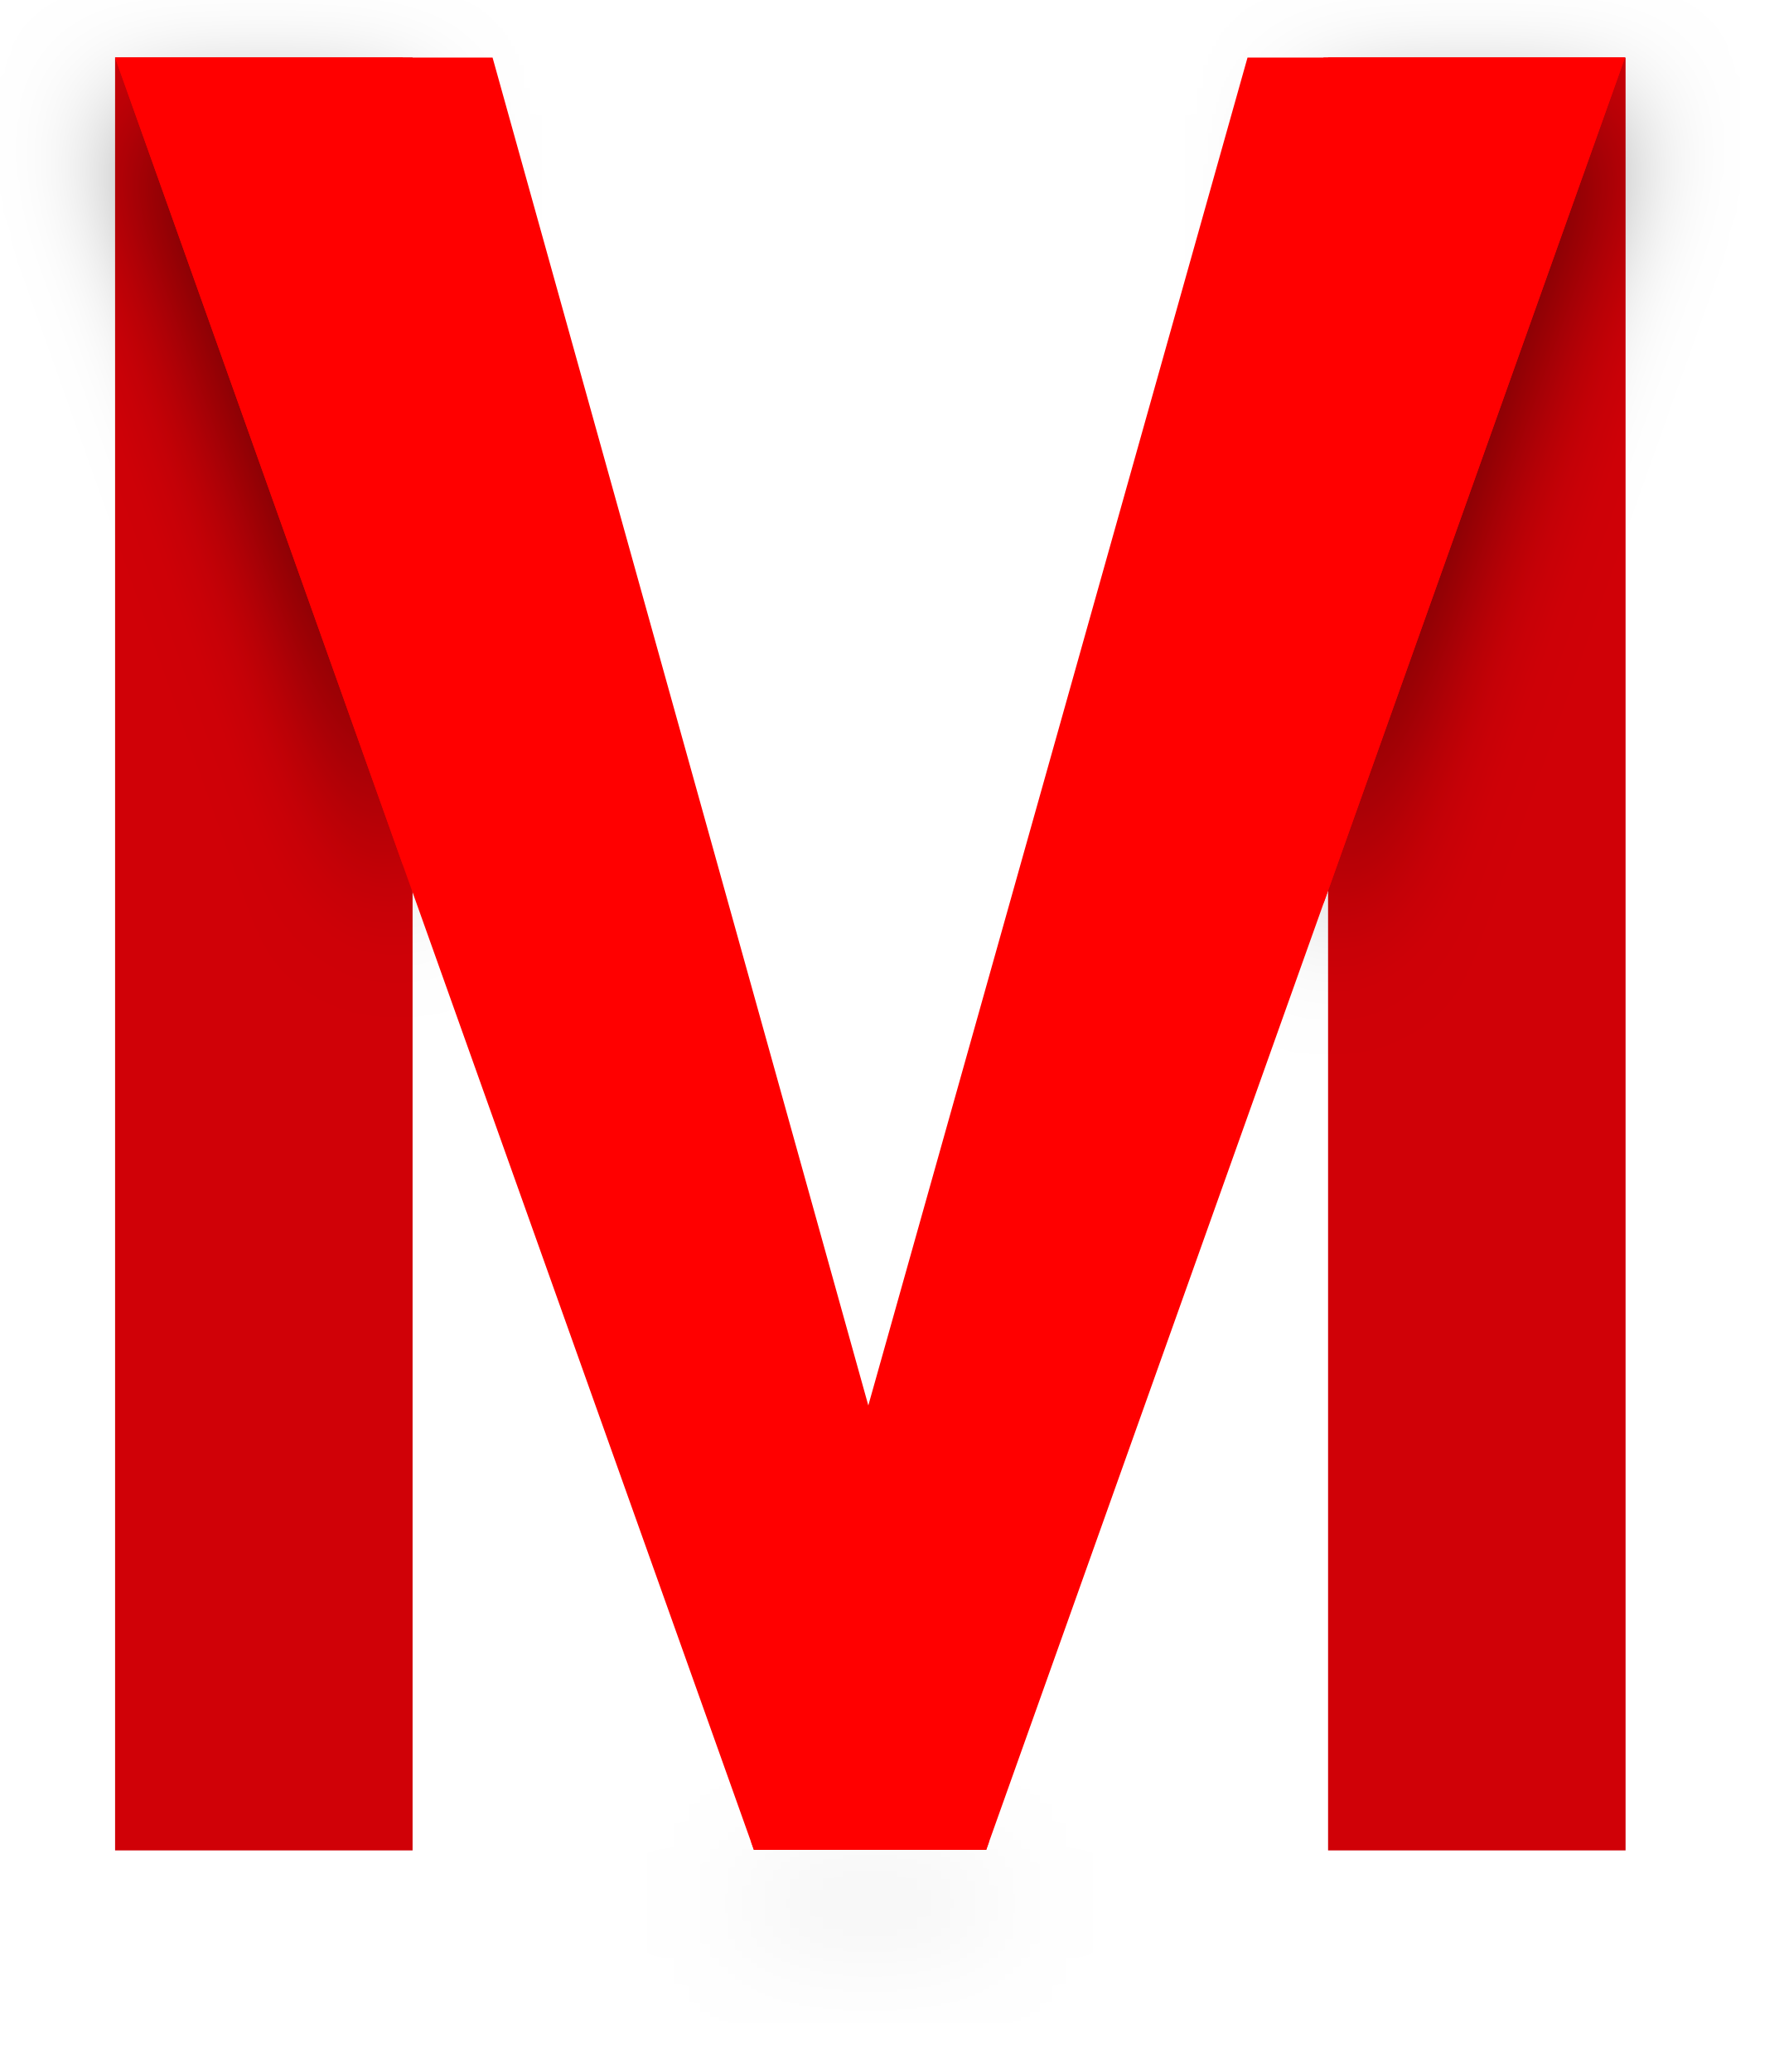
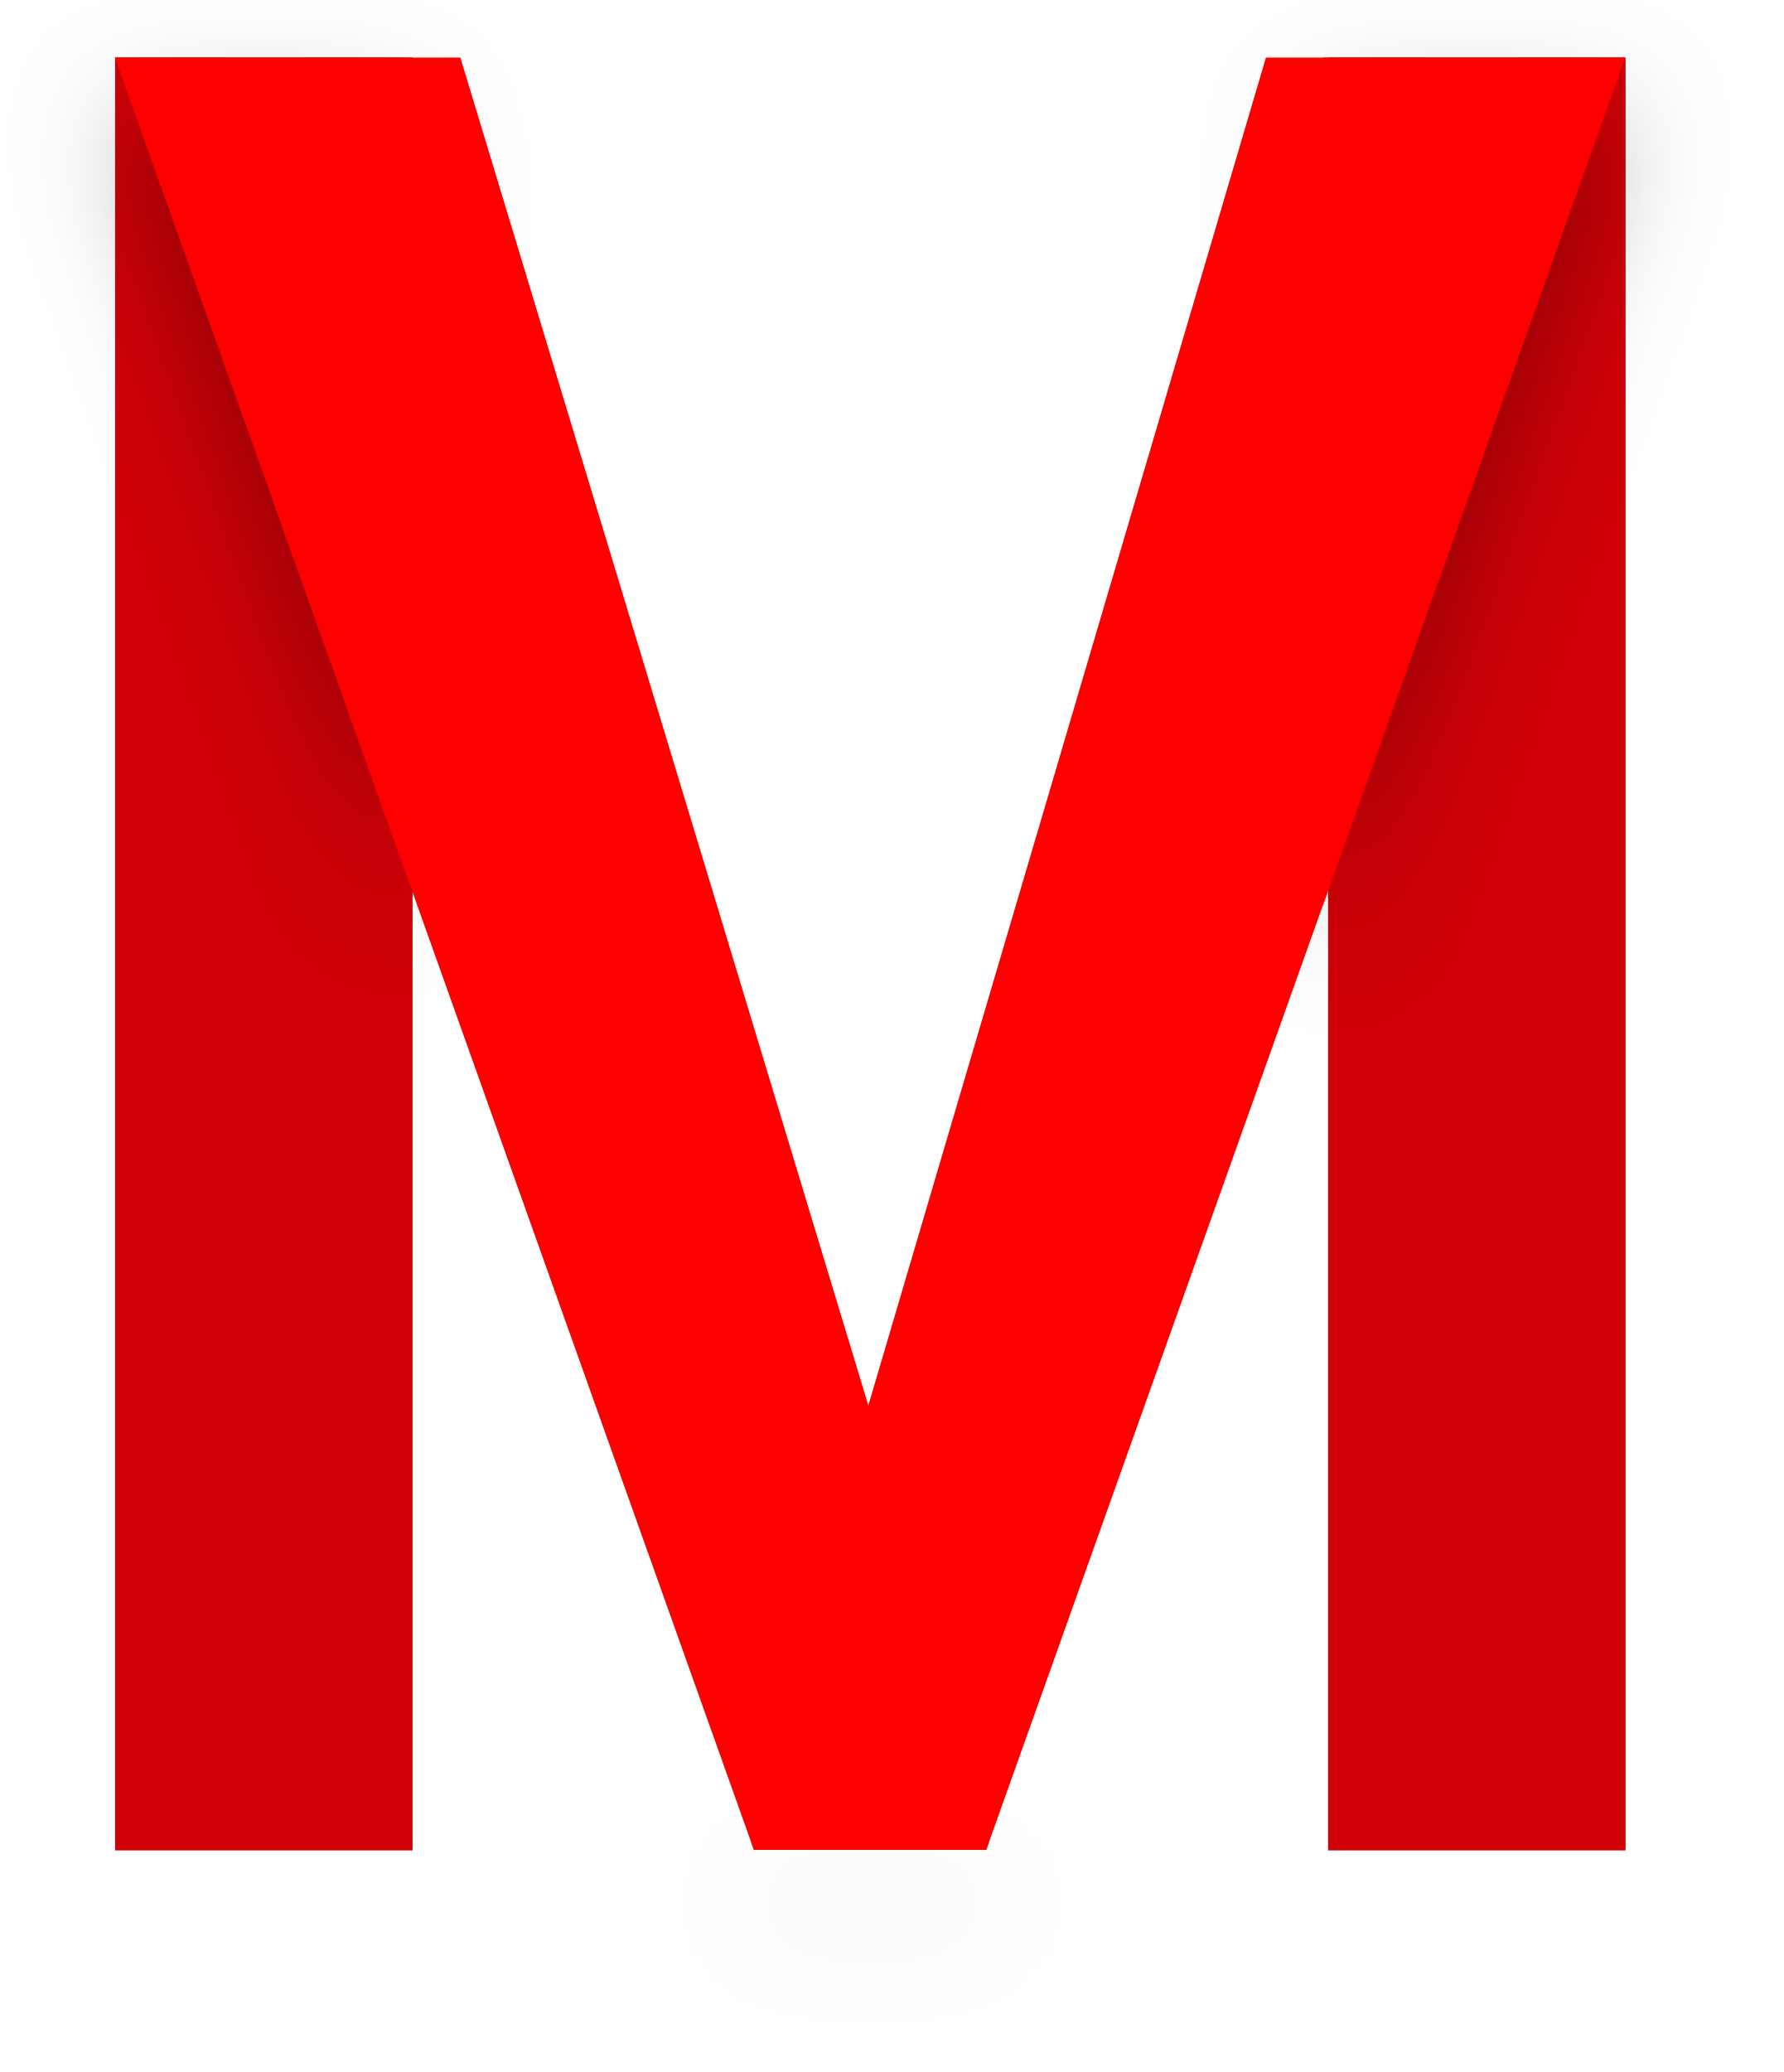
<svg xmlns="http://www.w3.org/2000/svg" width="31" height="36" viewBox="0 0 31 36" fill="none">
  <rect x="2" y="1" width="5.17" height="31.15" fill="#D00107" />
  <rect x="23.08" y="1" width="5.17" height="31.15" fill="#D00107" />
  <g filter="url(#filter0_d)">
    <path fill-rule="evenodd" clip-rule="evenodd" d="M23 1V15.698L28.24 1H23ZM17.188 32H13.052L13.101 32.14H17.139L17.188 32ZM7 15.025L2 1H7V15.025Z" fill="#FF0000" />
  </g>
-   <path d="M15.09 24.419L21.68 1H28.24L17.139 32.14H13.101L2 1H8.56L15.09 24.419Z" fill="#FF0000" />
+   <path d="M15.09 24.419L22 1H28.24L17.139 32.14H13.101L2 1H8L15.09 24.419Z" fill="#FF0000" />
  <defs>
    <filter id="filter0_d" x="0" y="0" width="30.24" height="35.14" filterUnits="userSpaceOnUse" color-interpolation-filters="sRGB">
      <feFlood flood-opacity="0" result="BackgroundImageFix" />
      <feColorMatrix in="SourceAlpha" type="matrix" values="0 0 0 0 0 0 0 0 0 0 0 0 0 0 0 0 0 0 127 0" />
      <feOffset dy="1" />
      <feGaussianBlur stdDeviation="1" />
-       <feColorMatrix type="matrix" values="0 0 0 0 0 0 0 0 0 0 0 0 0 0 0 0 0 0 0.5 0" />
+       <feColorMatrix type="matrix" values="0 0 0 0 0 0 0 0 0 0 0 0 0 0 0 0 0 0 0.3 0" />
      <feBlend mode="normal" in2="BackgroundImageFix" result="effect1_dropShadow" />
      <feBlend mode="normal" in="SourceGraphic" in2="effect1_dropShadow" result="shape" />
    </filter>
  </defs>
</svg>
